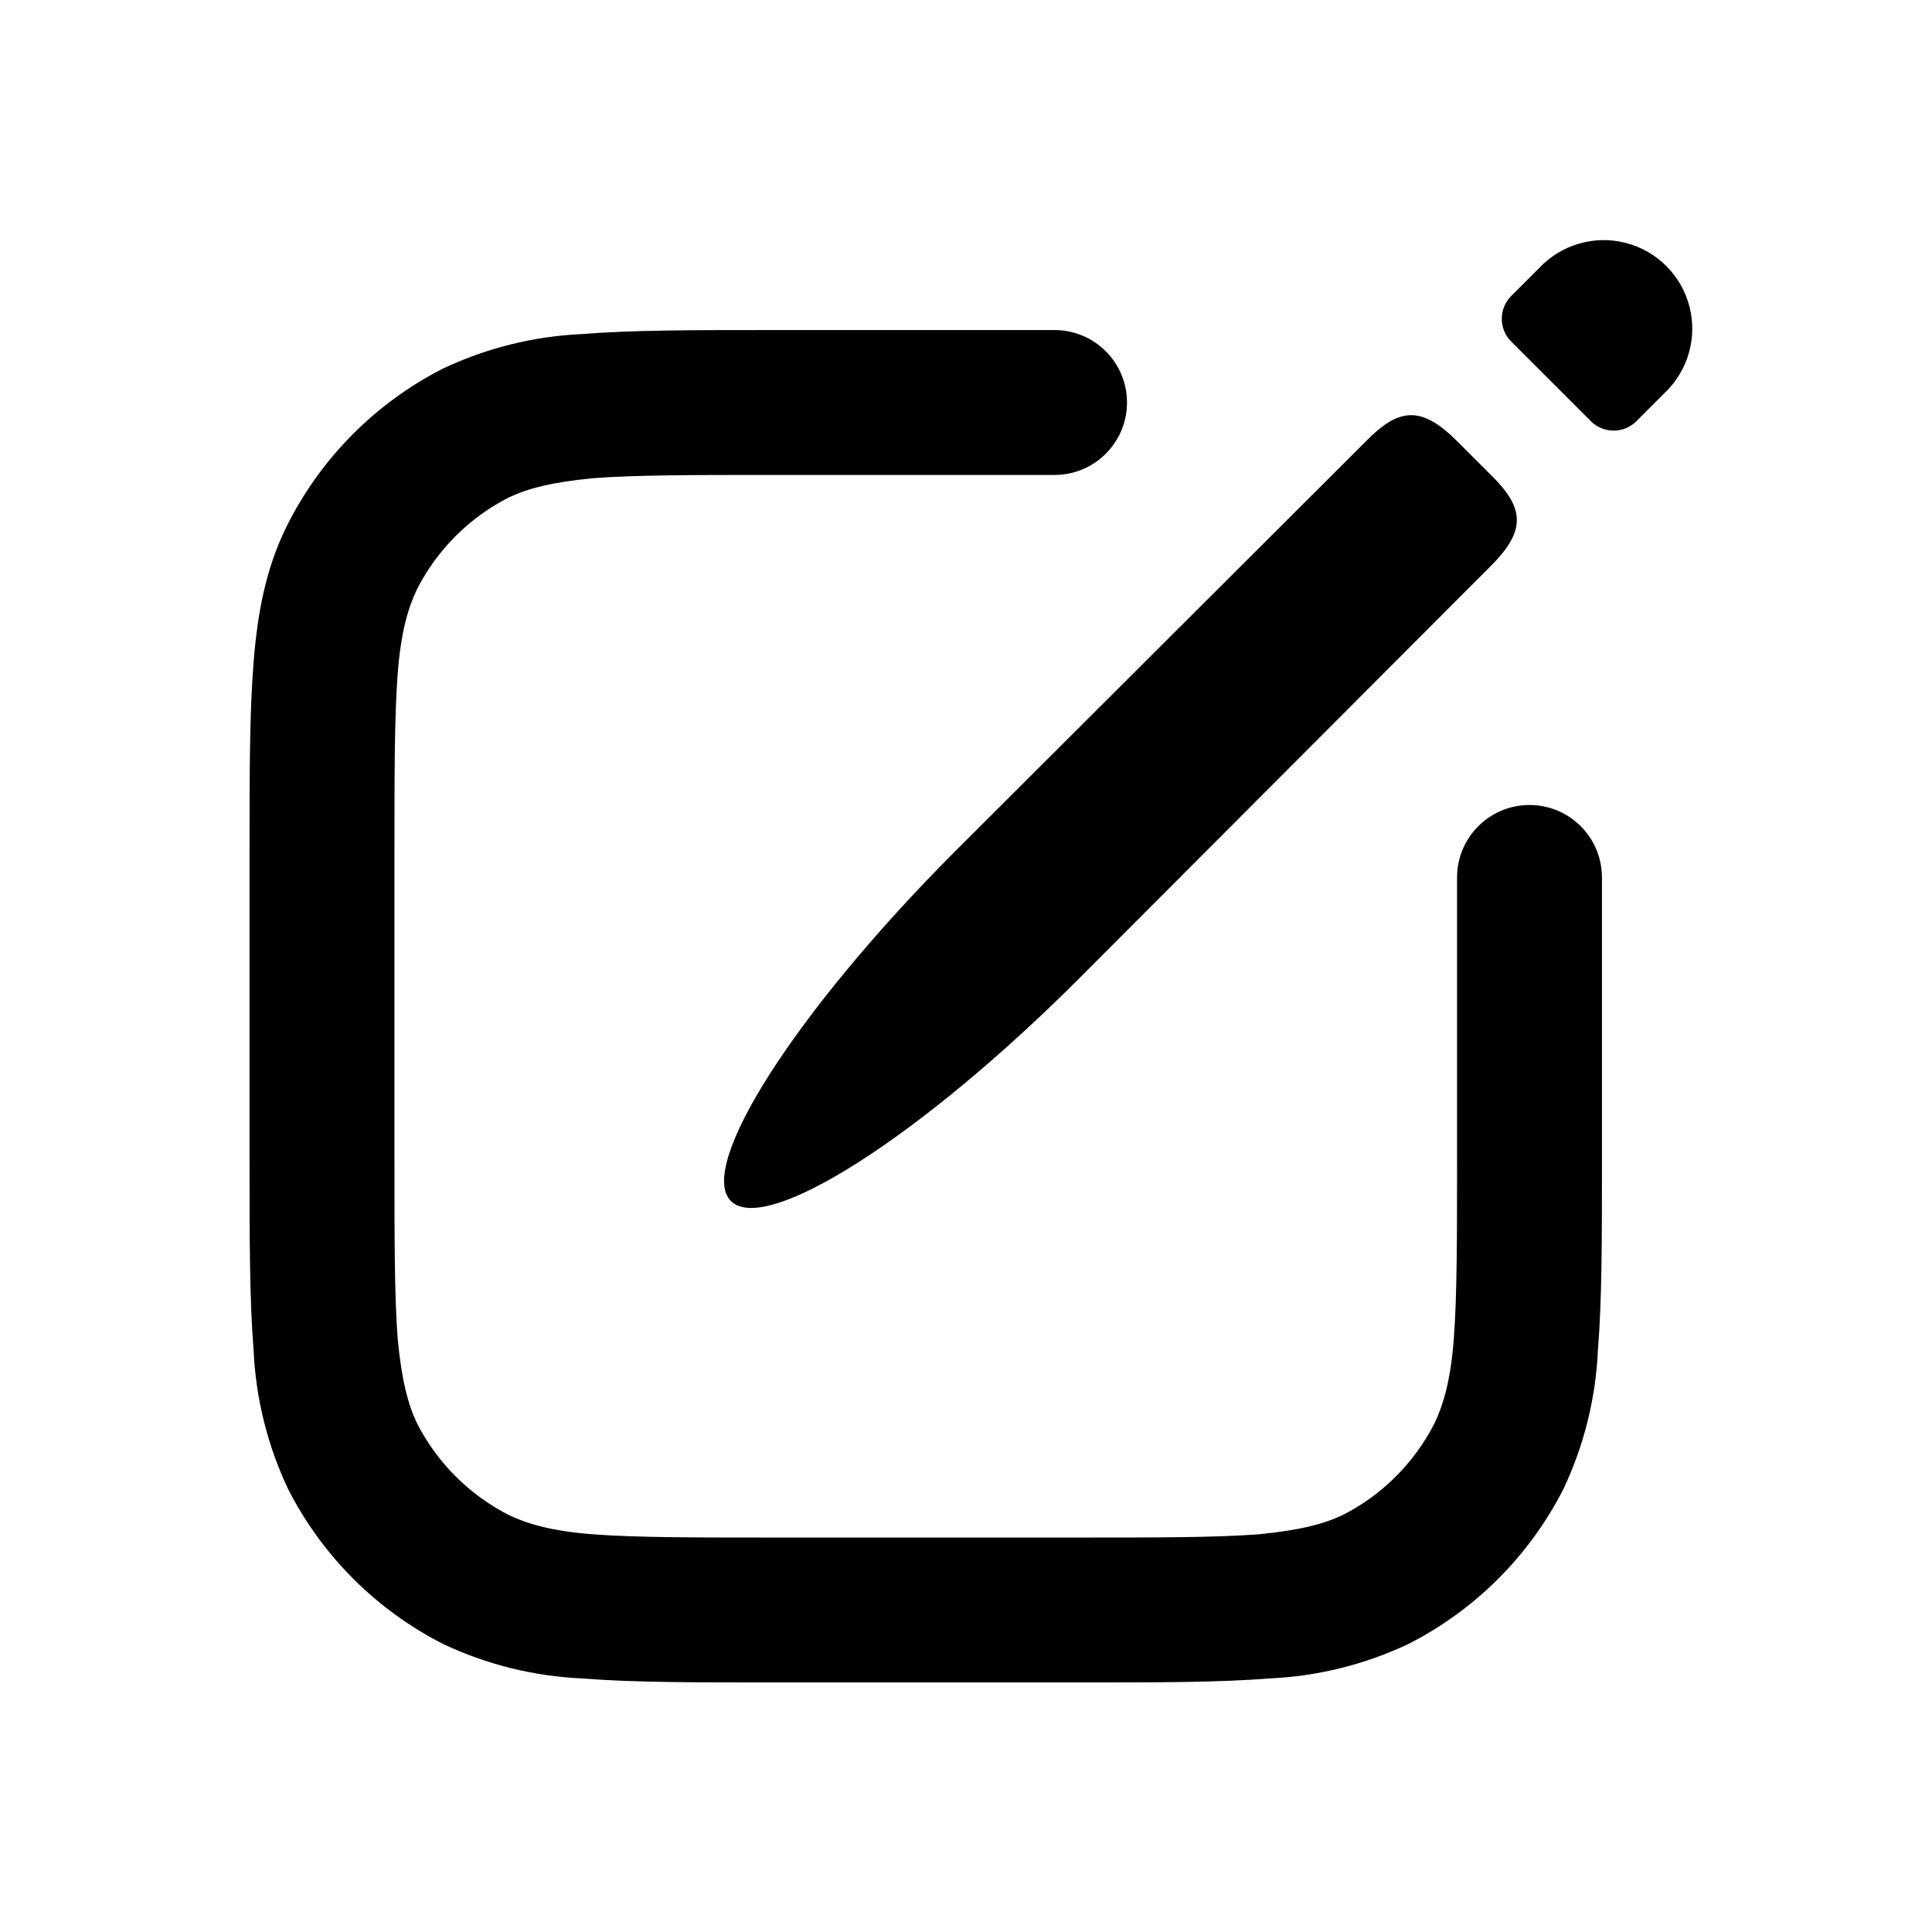
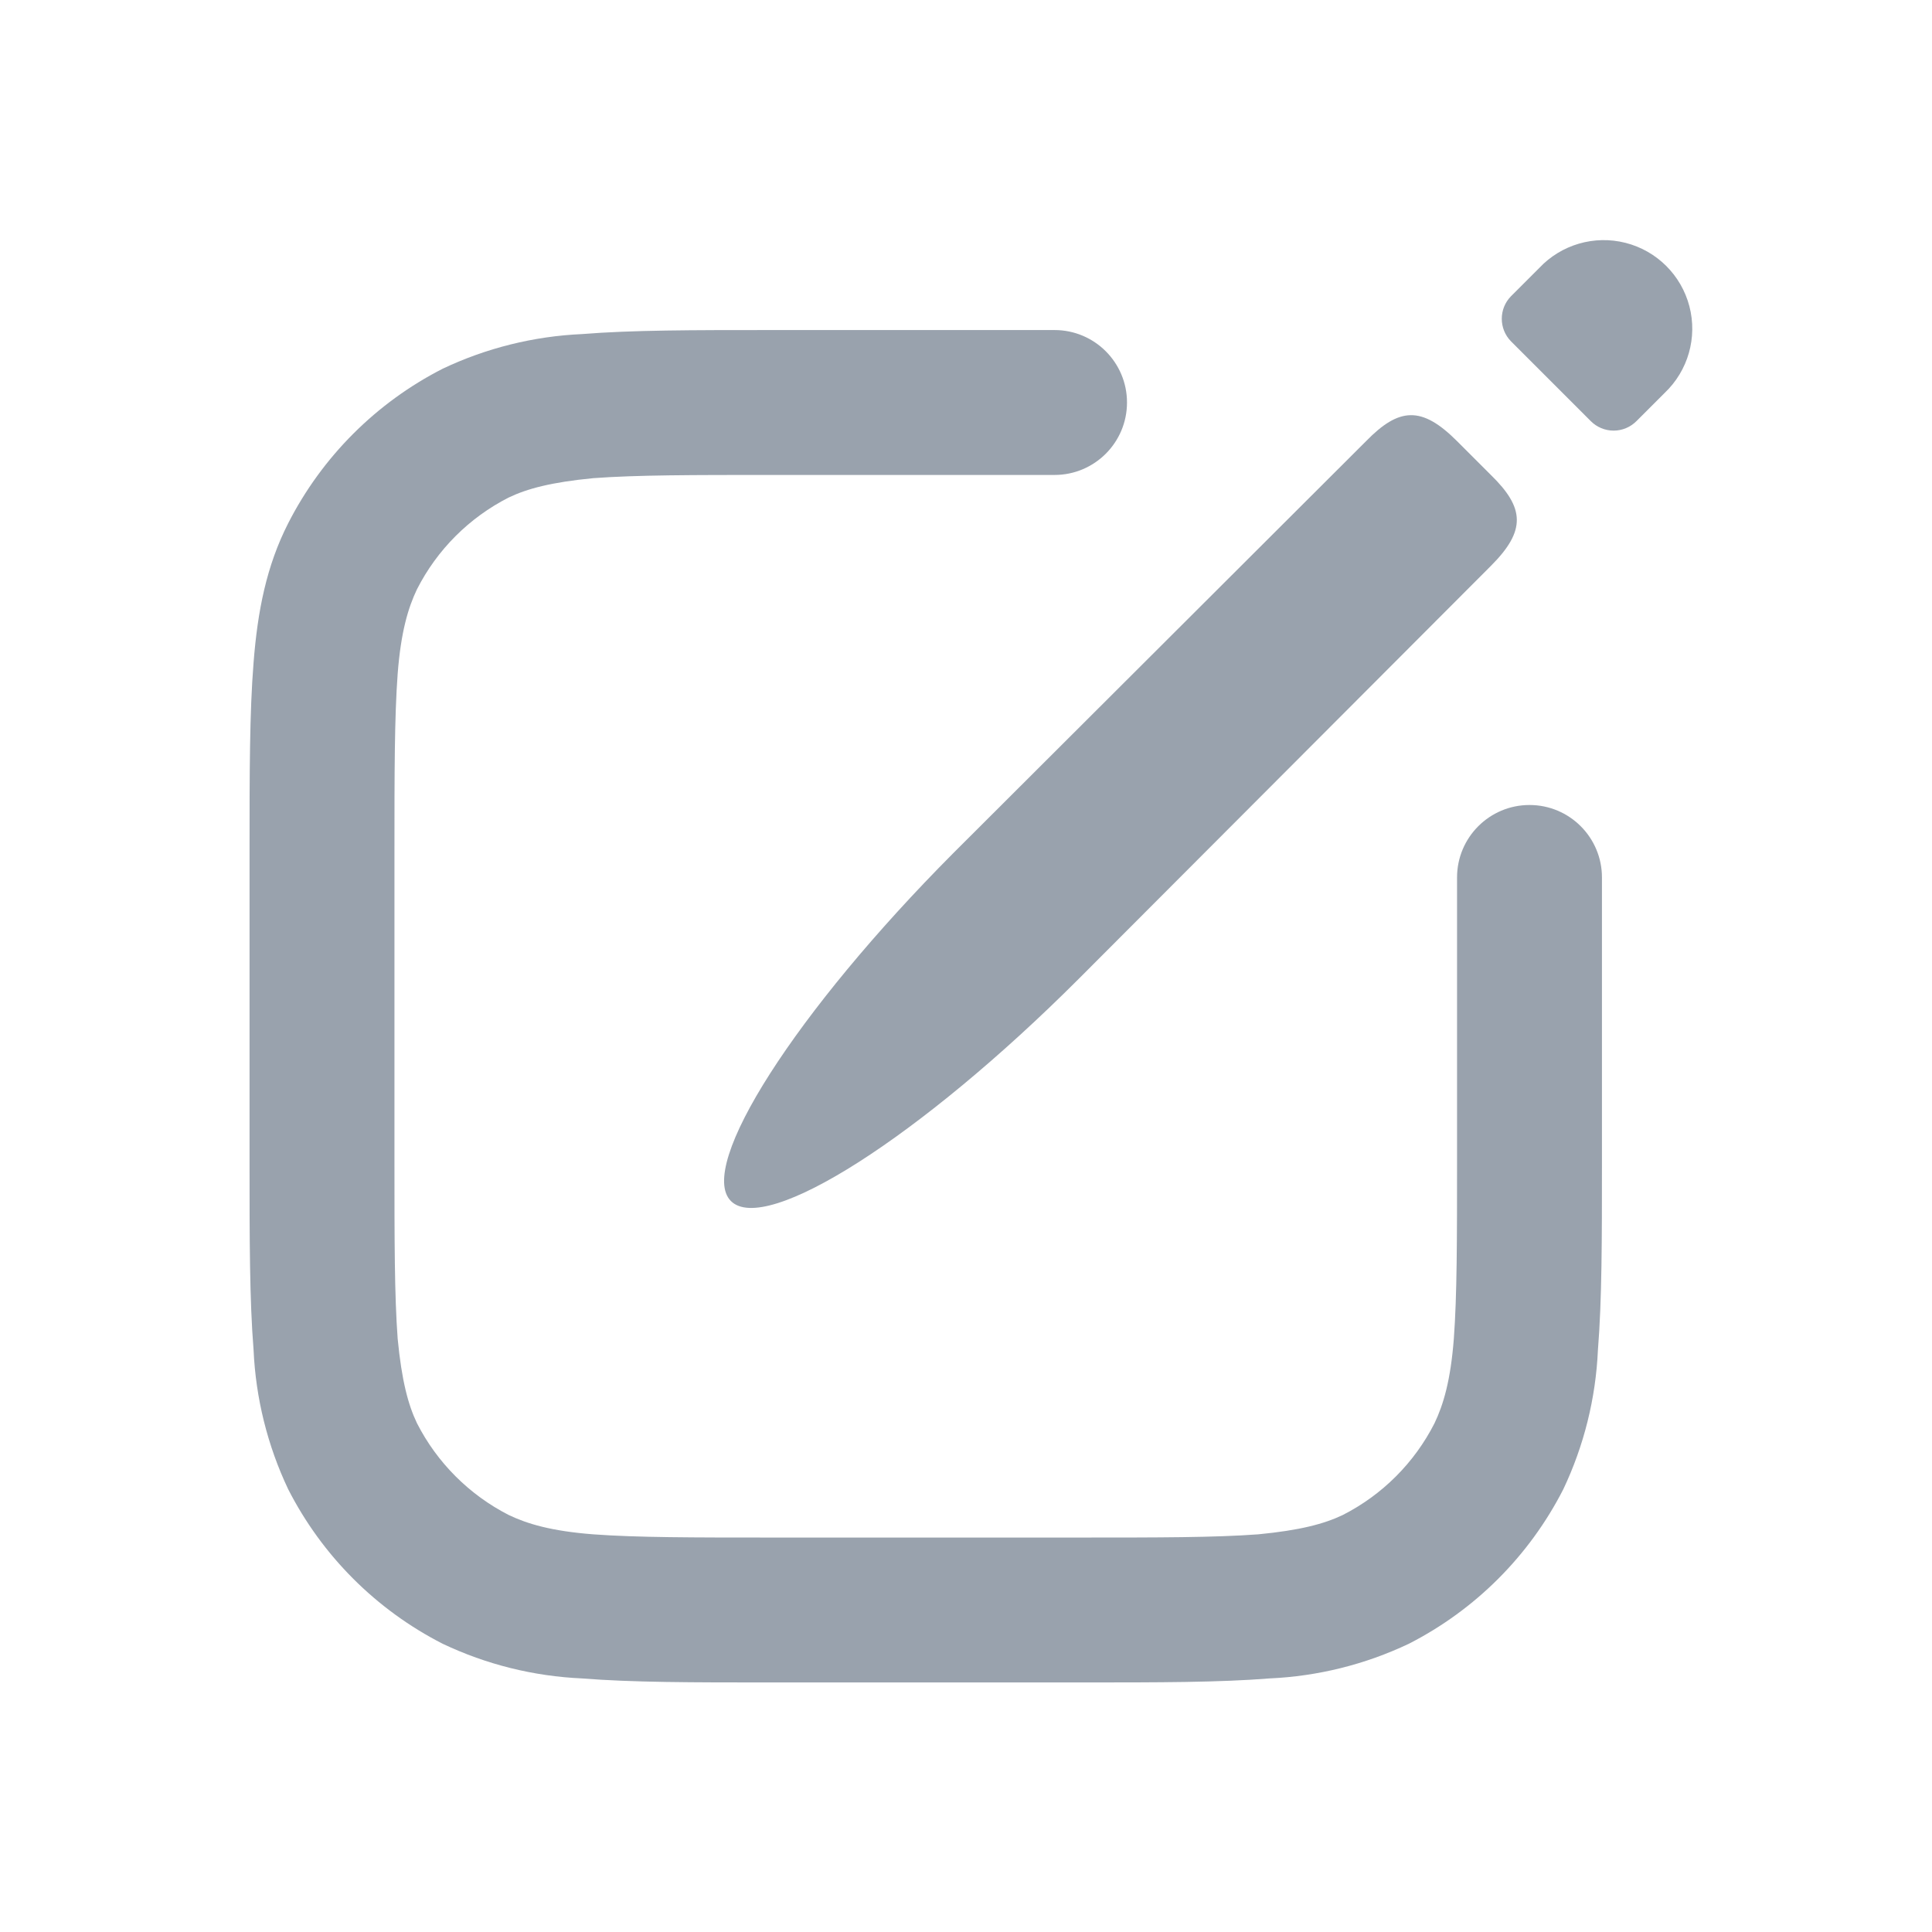
<svg xmlns="http://www.w3.org/2000/svg" fill="none" height="24" viewBox="0 0 24 24" width="24">
-   <g clip-rule="evenodd" fill="currentColor" fill-rule="evenodd">
+   <g clip-rule="evenodd" fill="#99a2ad" fill-rule="evenodd">
    <path d="M9.56 4.1h3.54a.9.9 0 1 1 0 1.8H9.6c-1 0-1.69 0-2.23.04-.52.05-.82.13-1.05.24a2.6 2.6 0 0 0-1.14 1.14c-.11.23-.2.53-.24 1.05-.04.54-.04 1.24-.04 2.23v3.8c0 1 0 1.69.04 2.23.05.52.13.82.24 1.05.25.49.65.89 1.14 1.14.23.11.53.2 1.05.24.54.04 1.24.04 2.23.04h3.8c1 0 1.69 0 2.23-.04.52-.05.82-.13 1.05-.24a2.6 2.6 0 0 0 1.14-1.14c.11-.23.2-.53.24-1.05.04-.54.04-1.24.04-2.23v-3.5a.9.9 0 0 1 1.8 0v3.54c0 .95 0 1.71-.05 2.33a4.5 4.5 0 0 1-.43 1.73 4.4 4.4 0 0 1-1.92 1.92 4.5 4.5 0 0 1-1.73.43c-.62.05-1.38.05-2.33.05H9.56c-.95 0-1.71 0-2.33-.05a4.5 4.5 0 0 1-1.73-.43 4.4 4.4 0 0 1-1.92-1.92 4.51 4.51 0 0 1-.43-1.73c-.05-.62-.05-1.38-.05-2.33v-3.88c0-.95 0-1.71.05-2.33.05-.64.16-1.2.43-1.73A4.4 4.4 0 0 1 5.5 4.58a4.51 4.51 0 0 1 1.73-.43c.62-.05 1.38-.05 2.33-.05z" />
    <path d="M19.12 3.33a1.1 1.1 0 1 1 1.56 1.55l-.35.35a.4.4 0 0 1-.57 0l-.99-.99a.4.4 0 0 1 0-.56zm-.6 2.57-.42-.42c-.44-.44-.72-.42-1.13 0l-5.13 5.12c-1.95 1.96-3.19 3.89-2.76 4.32.43.43 2.36-.8 4.32-2.76l5.12-5.13c.44-.44.42-.72 0-1.13z" />
  </g>
</svg>
